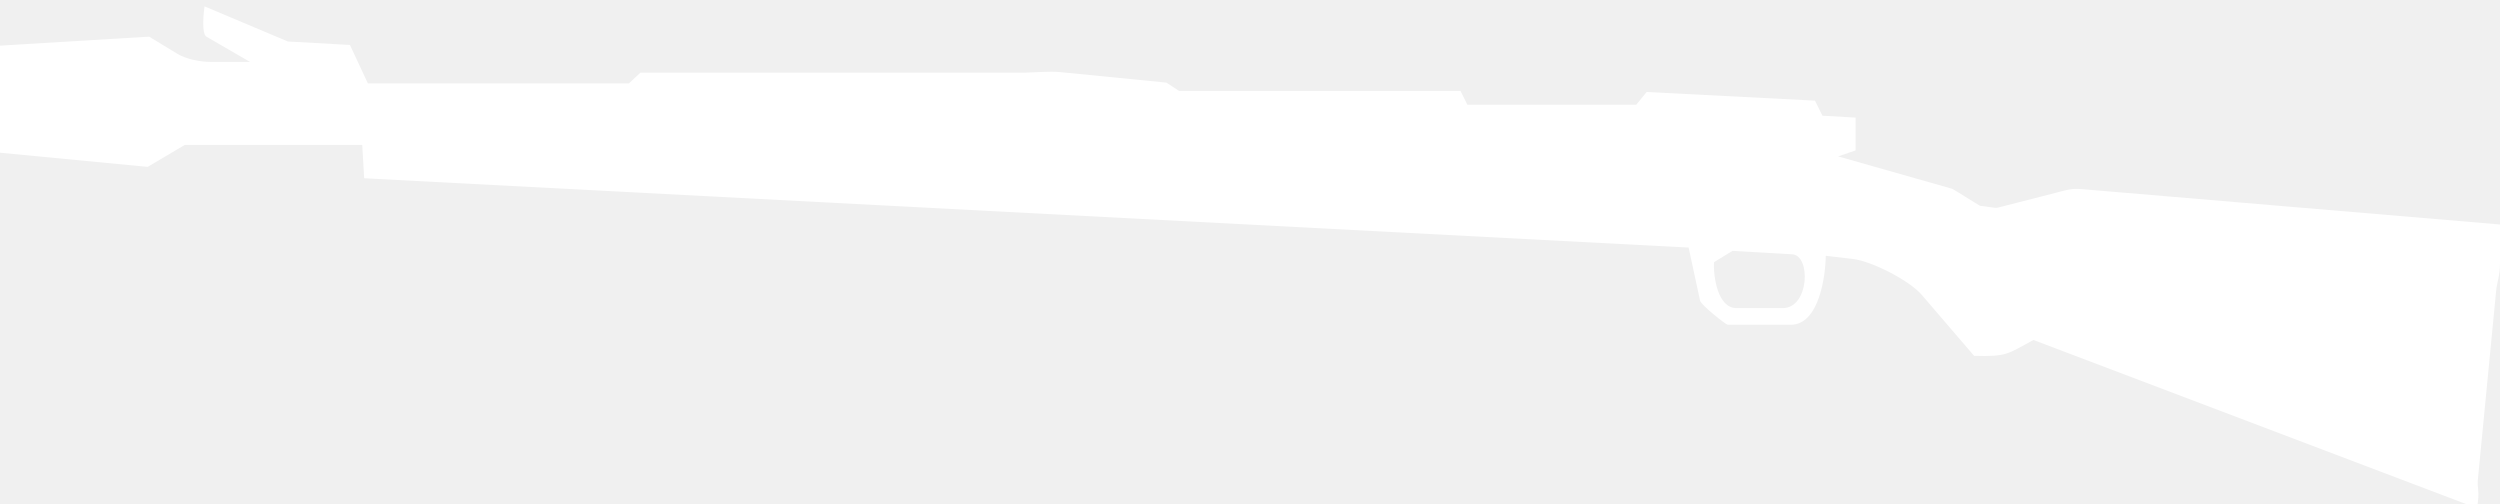
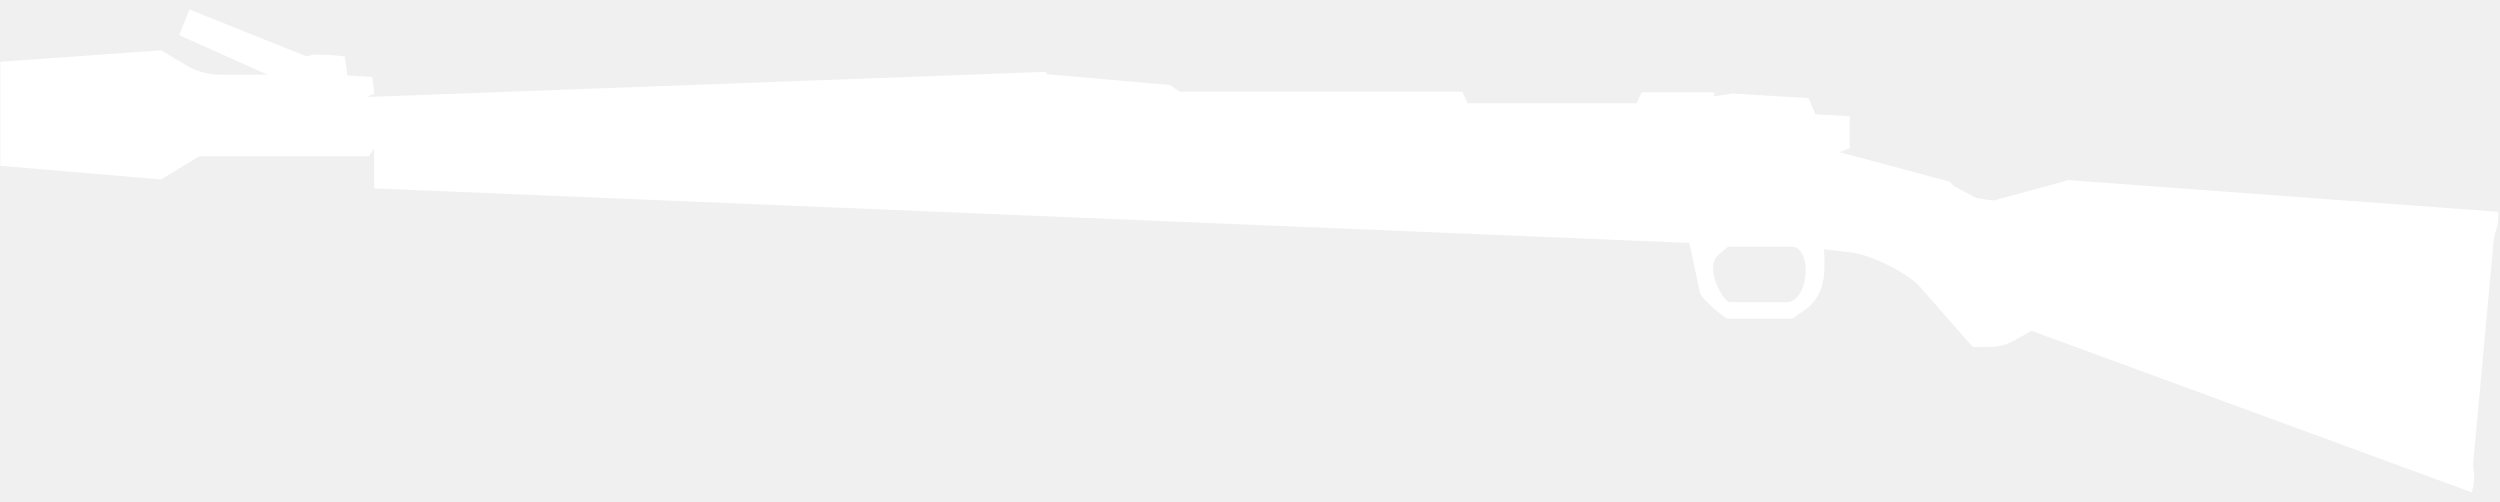
- <svg xmlns="http://www.w3.org/2000/svg" viewBox="0 0 501 101">
-   <path fill="#ffffff" d="M327.91 20.99 L329.98 18.44 L363.72 20.17 L365.22 23.19 L371.86 23.57 L371.86 30.14 L368.36 31.34 L391.17 37.82 C391.48 37.9 395.92 40.76 396.81 41.25 C397.69 41.26 399.73 41.78 400.33 41.62 L412.09 38.61 C414.05 38.11 414.98 37.72 417.17 37.9 L501 44.99 L501 52.69 C501 55.31 500.4 56.48 500.23 58.25 L496.56 96.16 C496.39 97.91 497.03 98.49 496.36 101.83 L407.5 68.13 C402.26 70.96 402.24 71.49 395.61 71.31 L385.1 59.07 C382.62 56.19 375.08 52.33 371.33 51.9 L365.96 51.27 C365.93 51.27 365.9 51.3 365.88 51.31 C365.83 55.34 364.54 65.08 358.87 65.08 L346.22 65.08 C345.91 65.08 340.89 61.15 340.69 60.24 L338.4 49.61 L72.98 35.72 L72.59 29.04 L37.03 29.04 L29.59 33.44 L0 30.6 L0 9.15 L29.89 7.35 L35.5 10.76 C37.35 11.88 40.15 12.41 42.27 12.41 L50.11 12.41 L41.37 7.35 C40.34 6.75 40.82 2.38 40.99 1.28 L57.7 8.32 L70.13 9.01 L73.72 16.71 L126.04 16.71 L128.34 14.56 L205.45 14.56 C207.34 14.52 210.45 14.25 212.45 14.45 L233.76 16.56 L236.28 18.22 L292.68 18.22 L294.06 20.99Z            M347.96 61.74 L357.27 61.74 C362.58 61.74 362.95 51.18 359.16 50.96 L347.19 50.27 L343.49 52.54 C343.32 55.43 344.25 61.74 347.96 61.74Z" />
+ <svg xmlns="http://www.w3.org/2000/svg" viewBox="0 0 503 101">
+   <path fill="#ffffff" d="M75.3 18.84 L73.74 19.52 L210.53 14.46 L210.54 14.92 L235.45 17.12 L237.35 18.44 L294.22 18.44 L295.26 20.78 L329.29 20.78 L330.33 18.57 L344.81 18.57 C345.08 18.58 344.72 19.37 344.99 19.35 C345.62 19.31 348.41 18.82 348.54 18.82 L363.87 19.74 L365.27 23 L372.14 23.39 L372.14 29.82 L370.14 30.62 L392.11 36.51 C392.58 36.63 392.78 37.23 393.21 37.46 C394.7 38.27 396.2 39.06 397.69 39.88 C398.57 39.9 400.72 40.45 401.31 40.29 L416.19 36.24 L502.65 42.62 C502.76 45.86 501.88 46.75 501.75 48.13 L497.63 92.88 C497.44 94.93 498.34 95.25 497.35 99.07 L408.73 66.55 C403.51 69.51 403.53 70 396.89 69.8 L386.42 57.84 C383.8 54.85 376.39 51.25 372.46 50.79 L367 50.16 C367.27 55.53 367.26 60.03 362.1 63.04 C361.51 63.39 361.04 64.11 360.36 64.11 L347.61 64.11 C347.05 64.11 342.29 60.12 342.03 58.91 L339.9 48.88 L75.28 37.9 L75.28 29.85 L74.2 31.44 L40.07 31.44 L32.4 36.1 L0.07 33.35 L0.07 12.43 L32.43 10.13 L37.65 13.25 C39.52 14.37 42.12 15.04 44.25 15.04 L53.84 15.04 L36.06 7.08 L38.12 1.91 L61.38 11.23 C61.94 11.46 62.57 10.99 63.17 10.99 C65.47 11 67.1 11.04 69.38 11.37 L69.87 15.18 L74.92 15.48Z            M348.01 60.8 L359.46 60.8 C364.01 60.8 364.74 49.63 360.46 49.63 L347.76 49.63 C347.64 49.63 345.6 51.28 345.26 51.81 C343.28 54.85 346.89 60.8 348.01 60.8Z" />
</svg>
